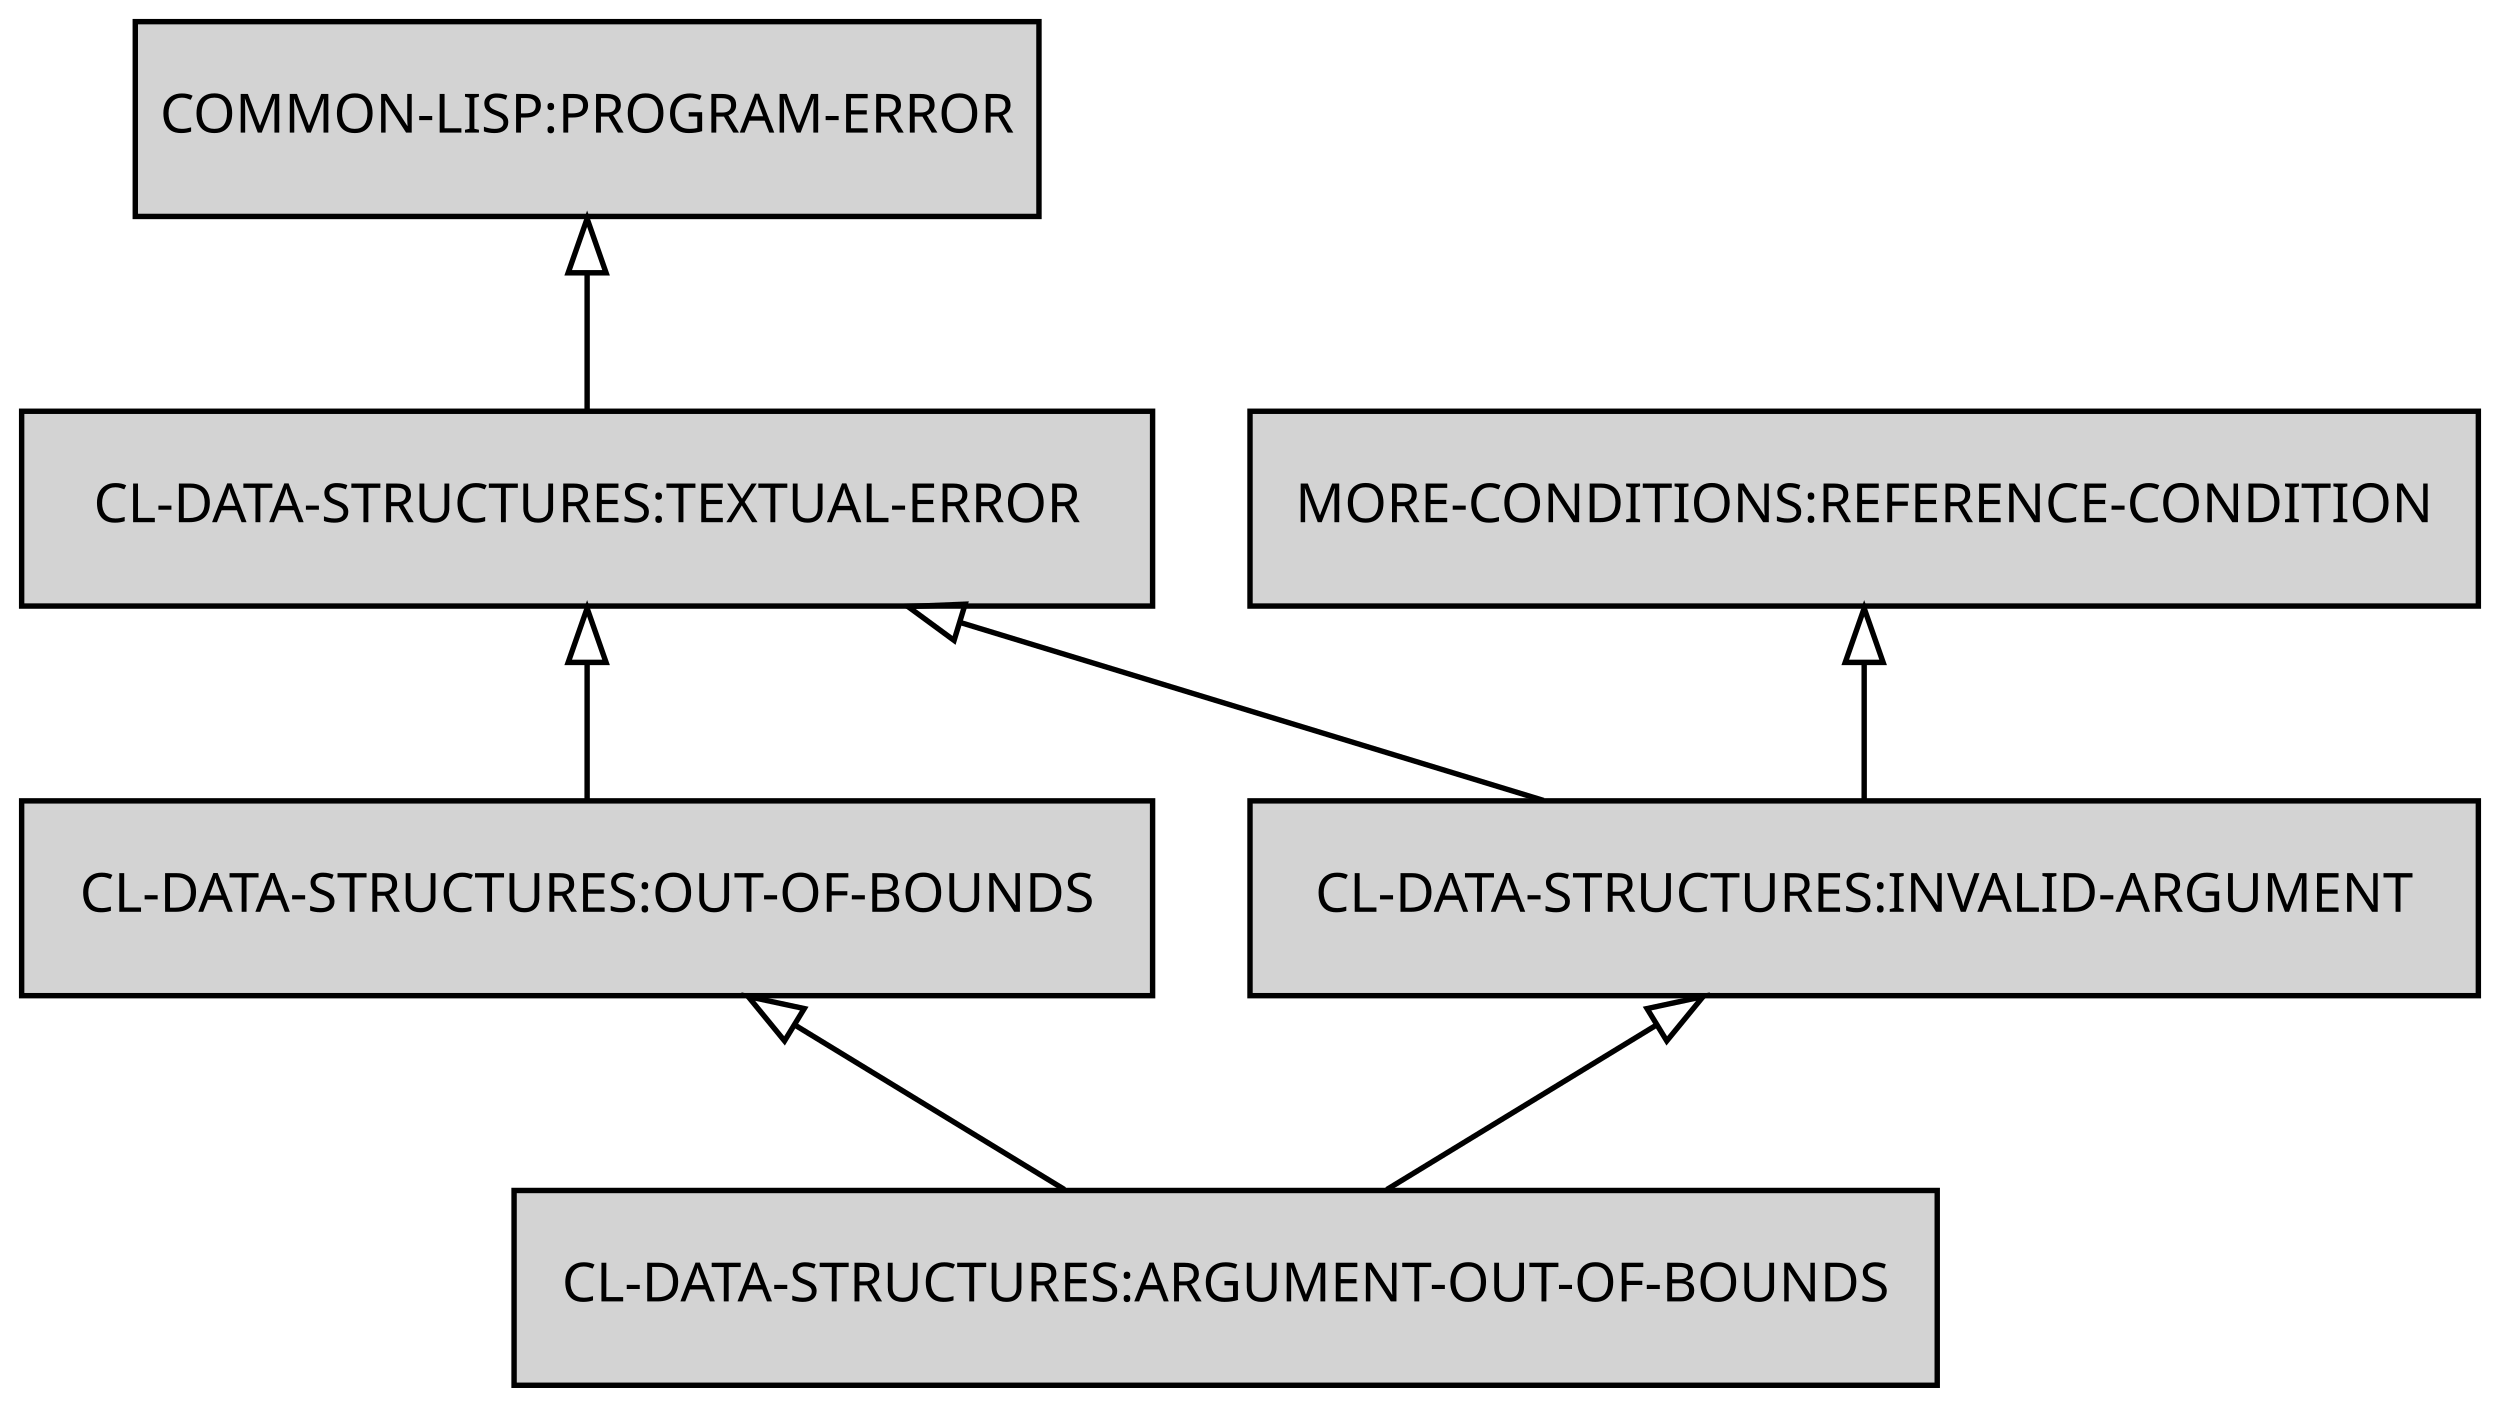
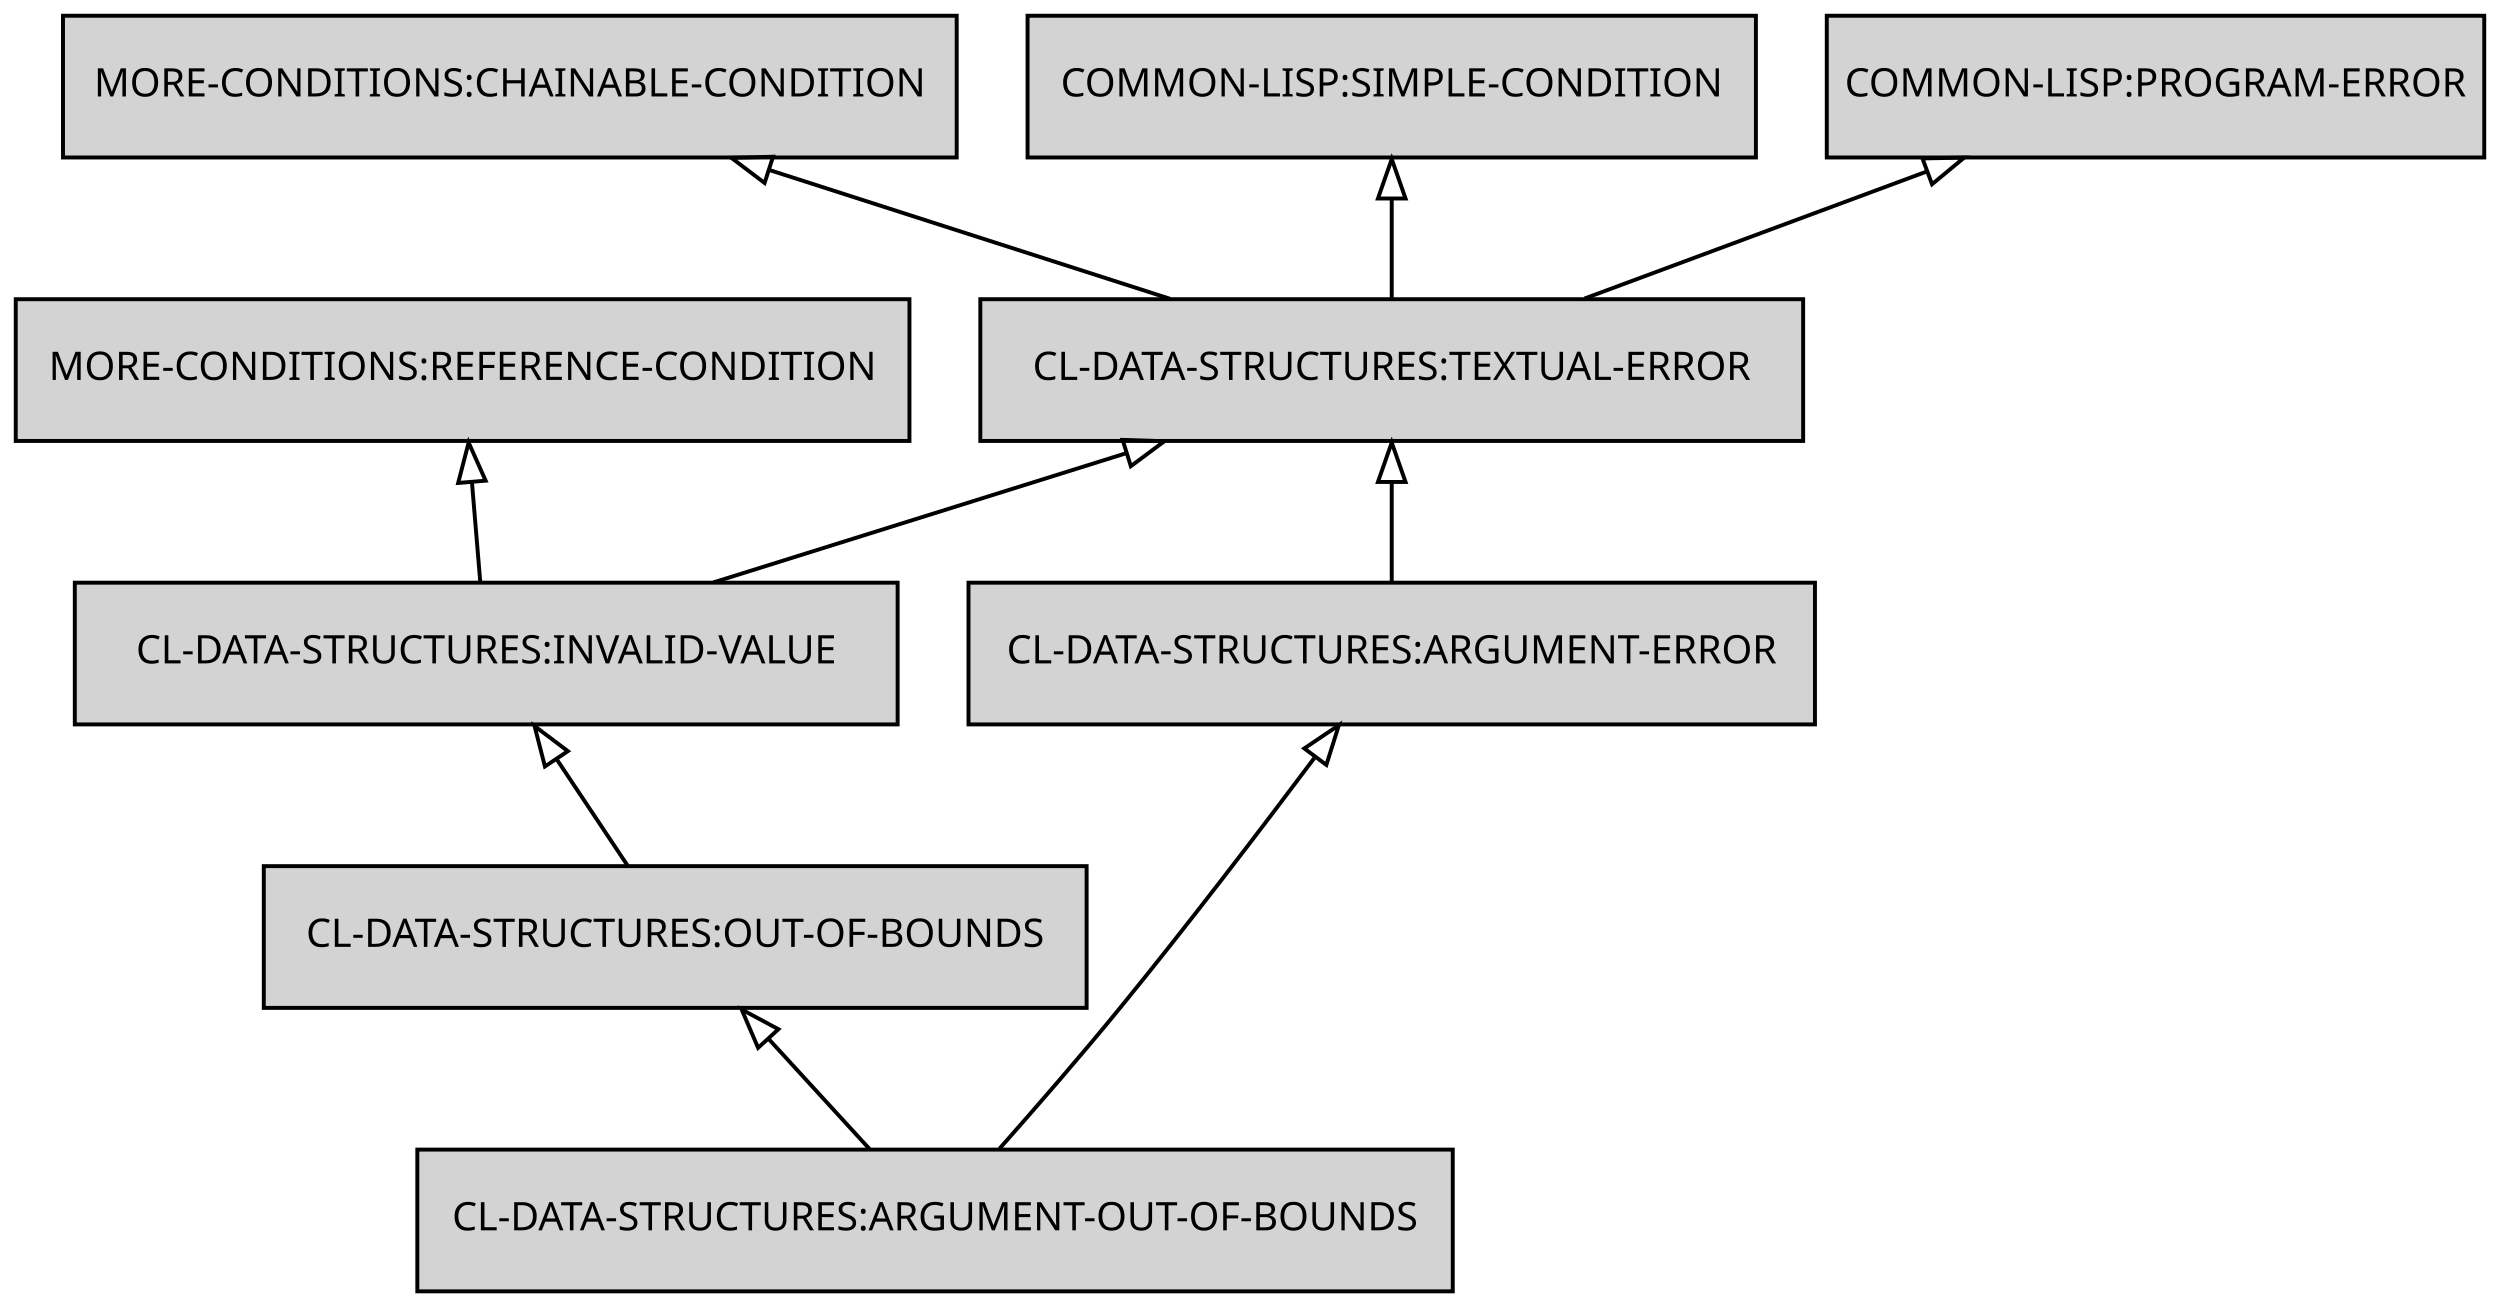
- <svg xmlns="http://www.w3.org/2000/svg" width="462pt" height="260pt" viewBox="0.00 0.00 462.00 260.00">
-   <g id="graph0" class="graph" transform="scale(1 1) rotate(0) translate(4 256)">
-     <polygon fill="transparent" stroke="transparent" points="-4,4 -4,-256 458,-256 458,4 -4,4" />
+ <svg xmlns="http://www.w3.org/2000/svg" width="635pt" height="332pt" viewBox="0.00 0.00 635.00 332.00">
+   <g id="graph0" class="graph" transform="scale(1 1) rotate(0) translate(4 328)">
+     <polygon fill="transparent" stroke="transparent" points="-4,4 -4,-328 631,-328 631,4 -4,4" />
    <g id="node1" class="node">
-       <polygon fill="#d3d3d3" stroke="#000000" points="354,-36 91,-36 91,0 354,0 354,-36" />
-       <text text-anchor="middle" x="222.5" y="-15.5" font-family="Fira Mono" font-size="10.00" fill="#000000">CL-DATA-STRUCTURES:ARGUMENT-OUT-OF-BOUNDS</text>
+       <polygon fill="#d3d3d3" stroke="#000000" points="365,-36 102,-36 102,0 365,0 365,-36" />
+       <text text-anchor="middle" x="233.5" y="-15.5" font-family="Fira Mono" font-size="10.00" fill="#000000">CL-DATA-STRUCTURES:ARGUMENT-OUT-OF-BOUNDS</text>
    </g>
    <g id="node2" class="node">
-       <polygon fill="#d3d3d3" stroke="#000000" points="209,-108 0,-108 0,-72 209,-72 209,-108" />
-       <text text-anchor="middle" x="104.5" y="-87.5" font-family="Fira Mono" font-size="10.00" fill="#000000">CL-DATA-STRUCTURES:OUT-OF-BOUNDS</text>
+       <polygon fill="#d3d3d3" stroke="#000000" points="272,-108 63,-108 63,-72 272,-72 272,-108" />
+       <text text-anchor="middle" x="167.5" y="-87.5" font-family="Fira Mono" font-size="10.00" fill="#000000">CL-DATA-STRUCTURES:OUT-OF-BOUNDS</text>
    </g>
    <g id="edge1" class="edge">
-       <path fill="none" stroke="#000000" d="M192.724,-36.169C177.631,-45.378 159.124,-56.67 142.966,-66.529" />
-       <polygon fill="none" stroke="#000000" points="140.98,-63.641 134.267,-71.837 144.626,-69.616 140.98,-63.641" />
+       <path fill="none" stroke="#000000" d="M216.845,-36.169C209.089,-44.631 199.72,-54.851 191.239,-64.103" />
+       <polygon fill="none" stroke="#000000" points="188.556,-61.85 184.379,-71.587 193.716,-66.58 188.556,-61.85" />
+     </g>
+     <g id="node5" class="node">
+       <polygon fill="#d3d3d3" stroke="#000000" points="457,-180 242,-180 242,-144 457,-144 457,-180" />
+       <text text-anchor="middle" x="349.5" y="-159.5" font-family="Fira Mono" font-size="10.00" fill="#000000">CL-DATA-STRUCTURES:ARGUMENT-ERROR</text>
+     </g>
+     <g id="edge2" class="edge">
+       <path fill="none" stroke="#000000" d="M249.885,-36.252C259.05,-46.603 270.591,-59.874 280.5,-72 297.631,-92.963 316.265,-117.371 329.845,-135.475" />
+       <polygon fill="none" stroke="#000000" points="327.287,-137.899 336.077,-143.814 332.894,-133.709 327.287,-137.899" />
    </g>
    <g id="node3" class="node">
-       <polygon fill="#d3d3d3" stroke="#000000" points="454,-108 227,-108 227,-72 454,-72 454,-108" />
-       <text text-anchor="middle" x="340.5" y="-87.5" font-family="Fira Mono" font-size="10.00" fill="#000000">CL-DATA-STRUCTURES:INVALID-ARGUMENT</text>
+       <polygon fill="#d3d3d3" stroke="#000000" points="224,-180 15,-180 15,-144 224,-144 224,-180" />
+       <text text-anchor="middle" x="119.5" y="-159.5" font-family="Fira Mono" font-size="10.00" fill="#000000">CL-DATA-STRUCTURES:INVALID-VALUE</text>
    </g>
-     <g id="edge2" class="edge">
-       <path fill="none" stroke="#000000" d="M252.276,-36.169C267.369,-45.378 285.876,-56.67 302.034,-66.529" />
-       <polygon fill="none" stroke="#000000" points="300.374,-69.616 310.733,-71.837 304.02,-63.641 300.374,-69.616" />
+     <g id="edge3" class="edge">
+       <path fill="none" stroke="#000000" d="M155.388,-108.169C149.972,-116.292 143.476,-126.036 137.508,-134.988" />
+       <polygon fill="none" stroke="#000000" points="134.41,-133.325 131.775,-143.587 140.235,-137.208 134.41,-133.325" />
    </g>
    <g id="node4" class="node">
-       <polygon fill="#d3d3d3" stroke="#000000" points="209,-180 0,-180 0,-144 209,-144 209,-180" />
-       <text text-anchor="middle" x="104.5" y="-159.5" font-family="Fira Mono" font-size="10.00" fill="#000000">CL-DATA-STRUCTURES:TEXTUAL-ERROR</text>
+       <polygon fill="#d3d3d3" stroke="#000000" points="227,-252 0,-252 0,-216 227,-216 227,-252" />
+       <text text-anchor="middle" x="113.5" y="-231.5" font-family="Fira Mono" font-size="10.00" fill="#000000">MORE-CONDITIONS:REFERENCE-CONDITION</text>
    </g>
-     <g id="edge3" class="edge">
-       <path fill="none" stroke="#000000" d="M104.5,-108.169C104.5,-115.869 104.5,-125.026 104.5,-133.583" />
-       <polygon fill="none" stroke="#000000" points="101,-133.587 104.5,-143.587 108,-133.587 101,-133.587" />
+     <g id="edge5" class="edge">
+       <path fill="none" stroke="#000000" d="M117.986,-180.169C117.344,-187.869 116.581,-197.026 115.868,-205.583" />
+       <polygon fill="none" stroke="#000000" points="112.377,-205.331 115.034,-215.587 119.353,-205.912 112.377,-205.331" />
+     </g>
+     <g id="node6" class="node">
+       <polygon fill="#d3d3d3" stroke="#000000" points="454,-252 245,-252 245,-216 454,-216 454,-252" />
+       <text text-anchor="middle" x="349.5" y="-231.5" font-family="Fira Mono" font-size="10.00" fill="#000000">CL-DATA-STRUCTURES:TEXTUAL-ERROR</text>
    </g>
    <g id="edge4" class="edge">
-       <path fill="none" stroke="#000000" d="M281.252,-108.076C248.569,-118.047 207.812,-130.481 173.674,-140.896" />
-       <polygon fill="none" stroke="#000000" points="172.316,-137.651 163.773,-143.917 174.359,-144.346 172.316,-137.651" />
-     </g>
-     <g id="node6" class="node">
-       <polygon fill="#d3d3d3" stroke="#000000" points="454,-180 227,-180 227,-144 454,-144 454,-180" />
-       <text text-anchor="middle" x="340.5" y="-159.5" font-family="Fira Mono" font-size="10.00" fill="#000000">MORE-CONDITIONS:REFERENCE-CONDITION</text>
-     </g>
-     <g id="edge5" class="edge">
-       <path fill="none" stroke="#000000" d="M340.5,-108.169C340.5,-115.869 340.5,-125.026 340.5,-133.583" />
-       <polygon fill="none" stroke="#000000" points="337,-133.587 340.5,-143.587 344,-133.587 337,-133.587" />
-     </g>
-     <g id="node5" class="node">
-       <polygon fill="#d3d3d3" stroke="#000000" points="188,-252 21,-252 21,-216 188,-216 188,-252" />
-       <text text-anchor="middle" x="104.5" y="-231.5" font-family="Fira Mono" font-size="10.00" fill="#000000">COMMON-LISP:PROGRAM-ERROR</text>
+       <path fill="none" stroke="#000000" d="M177.242,-180.076C209.094,-190.047 248.815,-202.481 282.084,-212.896" />
+       <polygon fill="none" stroke="#000000" points="281.145,-216.269 291.734,-215.917 283.237,-209.589 281.145,-216.269" />
    </g>
    <g id="edge6" class="edge">
-       <path fill="none" stroke="#000000" d="M104.5,-180.169C104.5,-187.869 104.5,-197.026 104.5,-205.583" />
-       <polygon fill="none" stroke="#000000" points="101,-205.587 104.5,-215.587 108,-205.587 101,-205.587" />
+       <path fill="none" stroke="#000000" d="M349.5,-180.169C349.5,-187.869 349.5,-197.026 349.5,-205.583" />
+       <polygon fill="none" stroke="#000000" points="346,-205.587 349.5,-215.587 353,-205.587 346,-205.587" />
+     </g>
+     <g id="node7" class="node">
+       <polygon fill="#d3d3d3" stroke="#000000" points="239,-324 12,-324 12,-288 239,-288 239,-324" />
+       <text text-anchor="middle" x="125.5" y="-303.5" font-family="Fira Mono" font-size="10.00" fill="#000000">MORE-CONDITIONS:CHAINABLE-CONDITION</text>
+     </g>
+     <g id="edge7" class="edge">
+       <path fill="none" stroke="#000000" d="M293.264,-252.076C262.376,-262.004 223.89,-274.375 191.574,-284.762" />
+       <polygon fill="none" stroke="#000000" points="190.208,-281.525 181.759,-287.917 192.35,-288.189 190.208,-281.525" />
+     </g>
+     <g id="node8" class="node">
+       <polygon fill="#d3d3d3" stroke="#000000" points="442,-324 257,-324 257,-288 442,-288 442,-324" />
+       <text text-anchor="middle" x="349.5" y="-303.5" font-family="Fira Mono" font-size="10.00" fill="#000000">COMMON-LISP:SIMPLE-CONDITION</text>
+     </g>
+     <g id="edge8" class="edge">
+       <path fill="none" stroke="#000000" d="M349.5,-252.169C349.5,-259.869 349.5,-269.026 349.5,-277.583" />
+       <polygon fill="none" stroke="#000000" points="346,-277.587 349.5,-287.587 353,-277.587 346,-277.587" />
+     </g>
+     <g id="node9" class="node">
+       <polygon fill="#d3d3d3" stroke="#000000" points="627,-324 460,-324 460,-288 627,-288 627,-324" />
+       <text text-anchor="middle" x="543.5" y="-303.5" font-family="Fira Mono" font-size="10.00" fill="#000000">COMMON-LISP:PROGRAM-ERROR</text>
+     </g>
+     <g id="edge9" class="edge">
+       <path fill="none" stroke="#000000" d="M398.454,-252.169C424.862,-261.969 457.626,-274.129 485.329,-284.411" />
+       <polygon fill="none" stroke="#000000" points="484.305,-287.764 494.898,-287.962 486.74,-281.201 484.305,-287.764" />
    </g>
  </g>
</svg>
